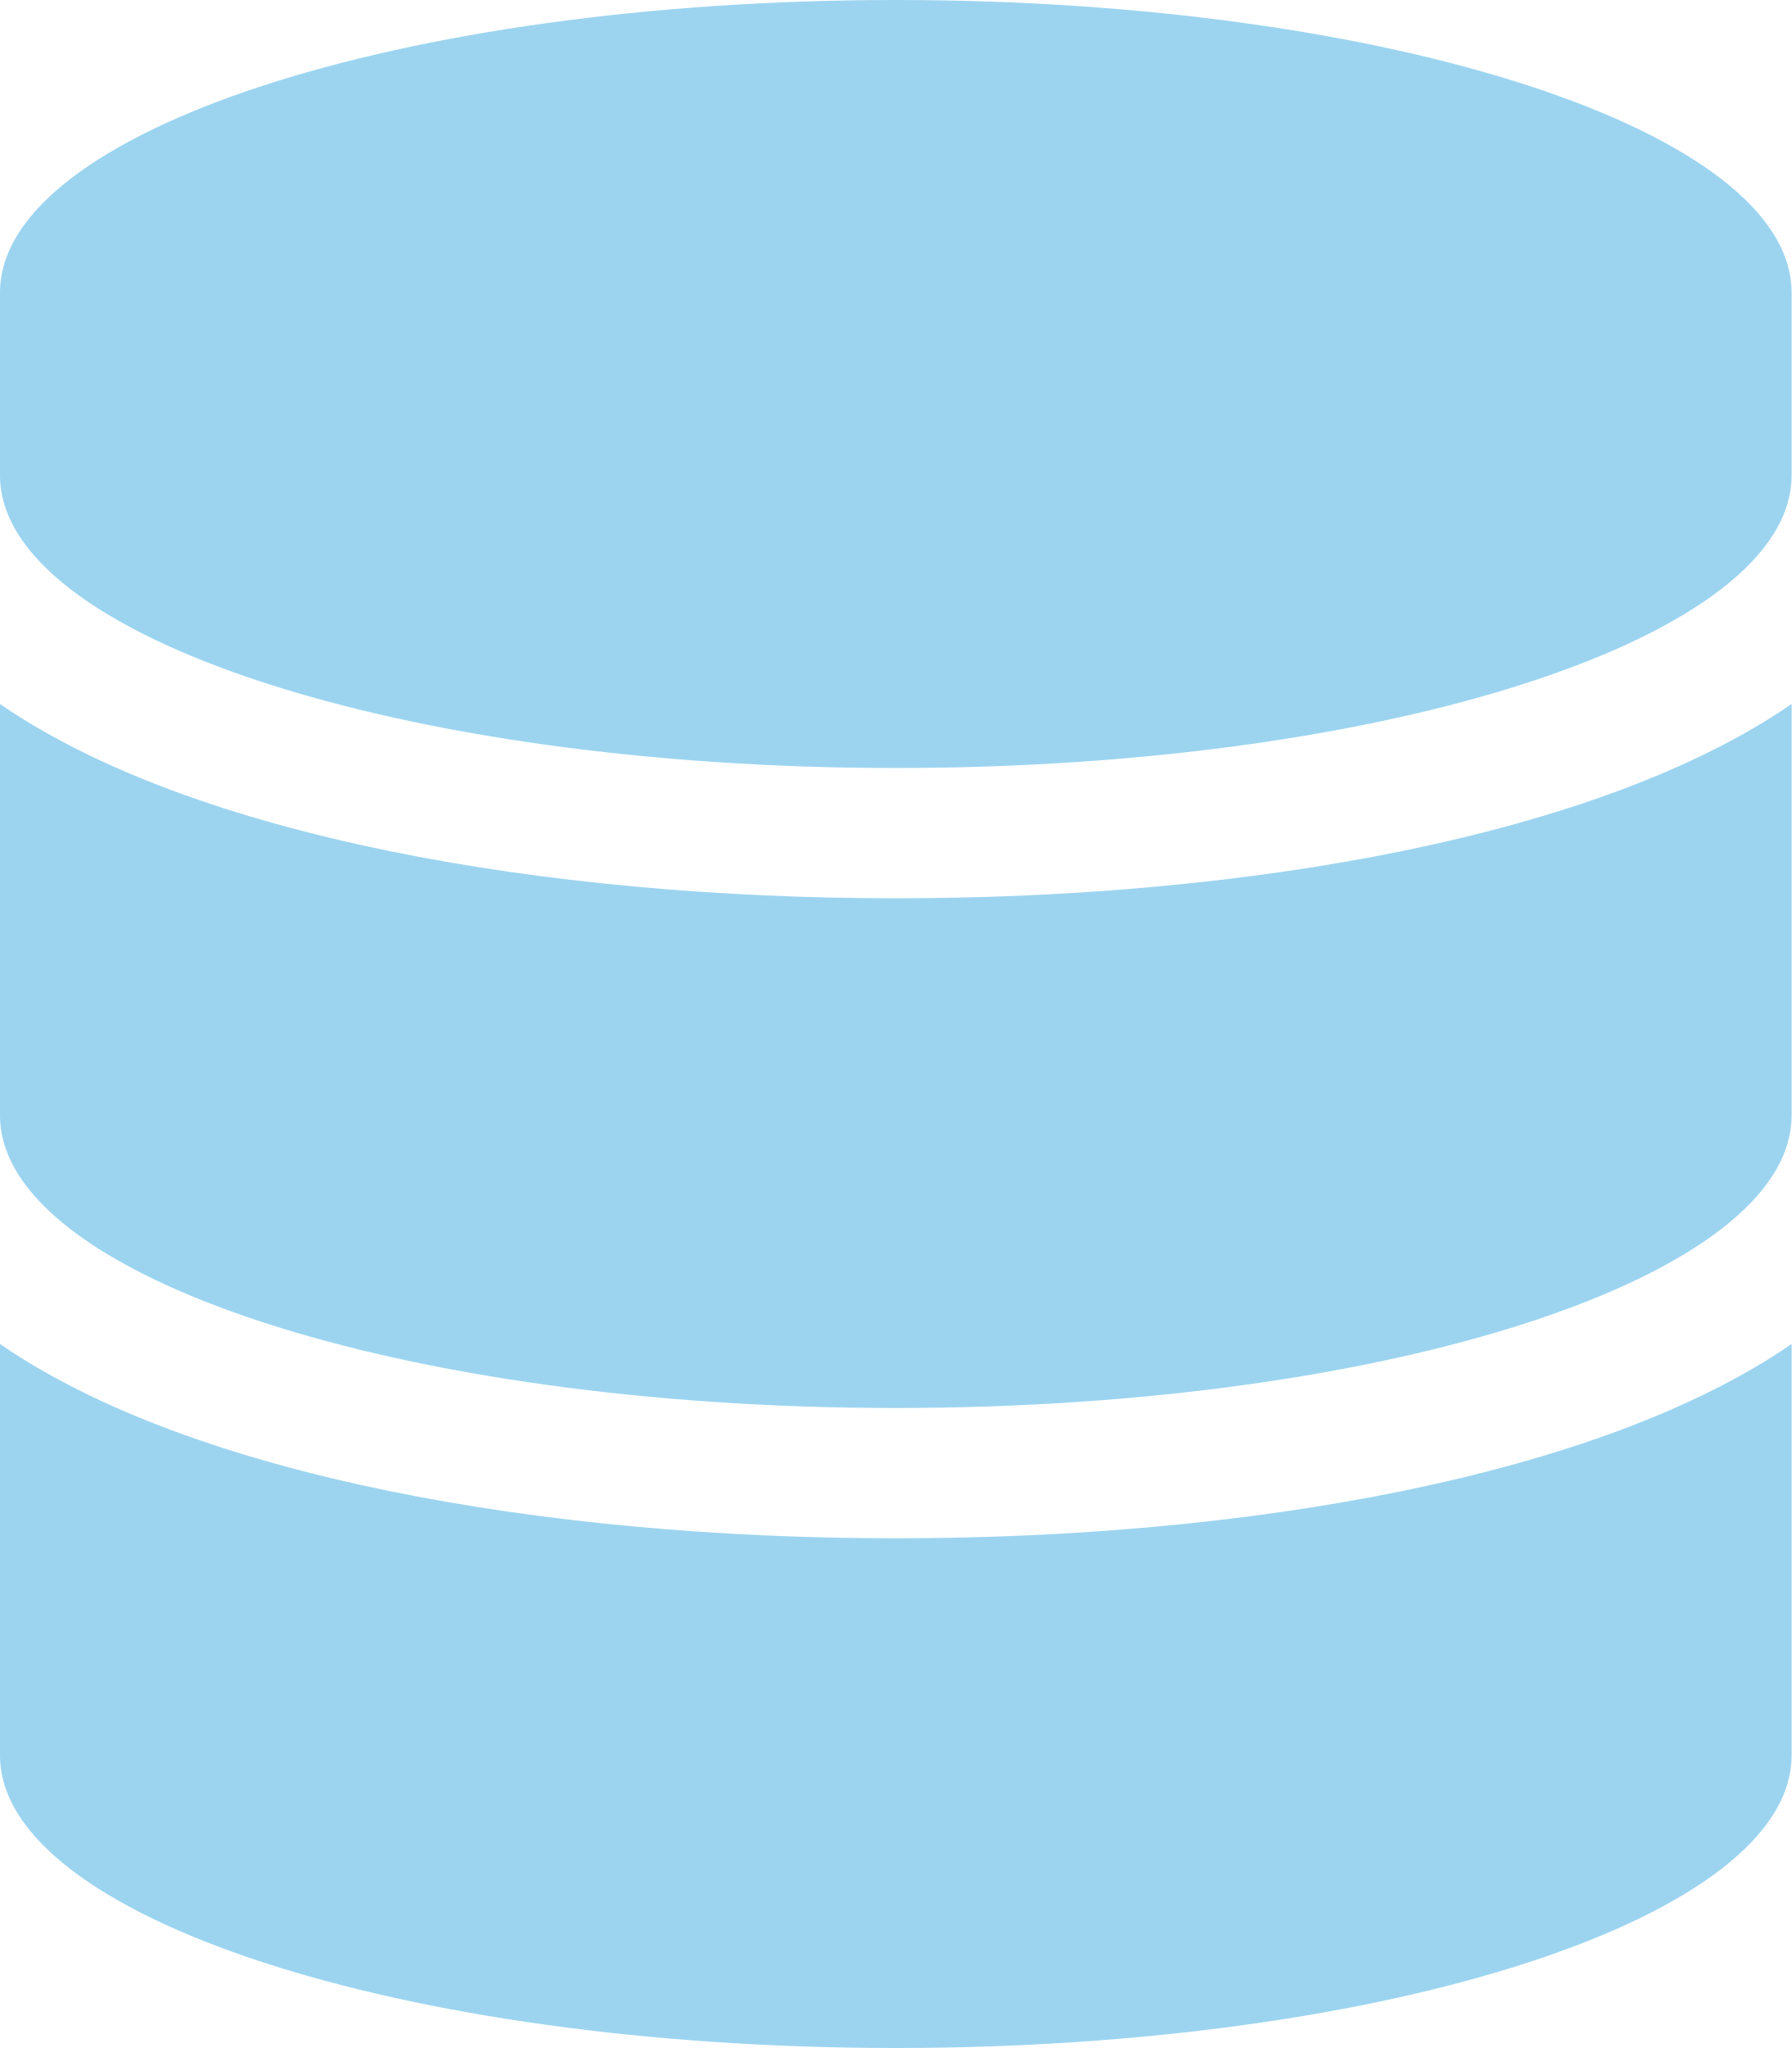
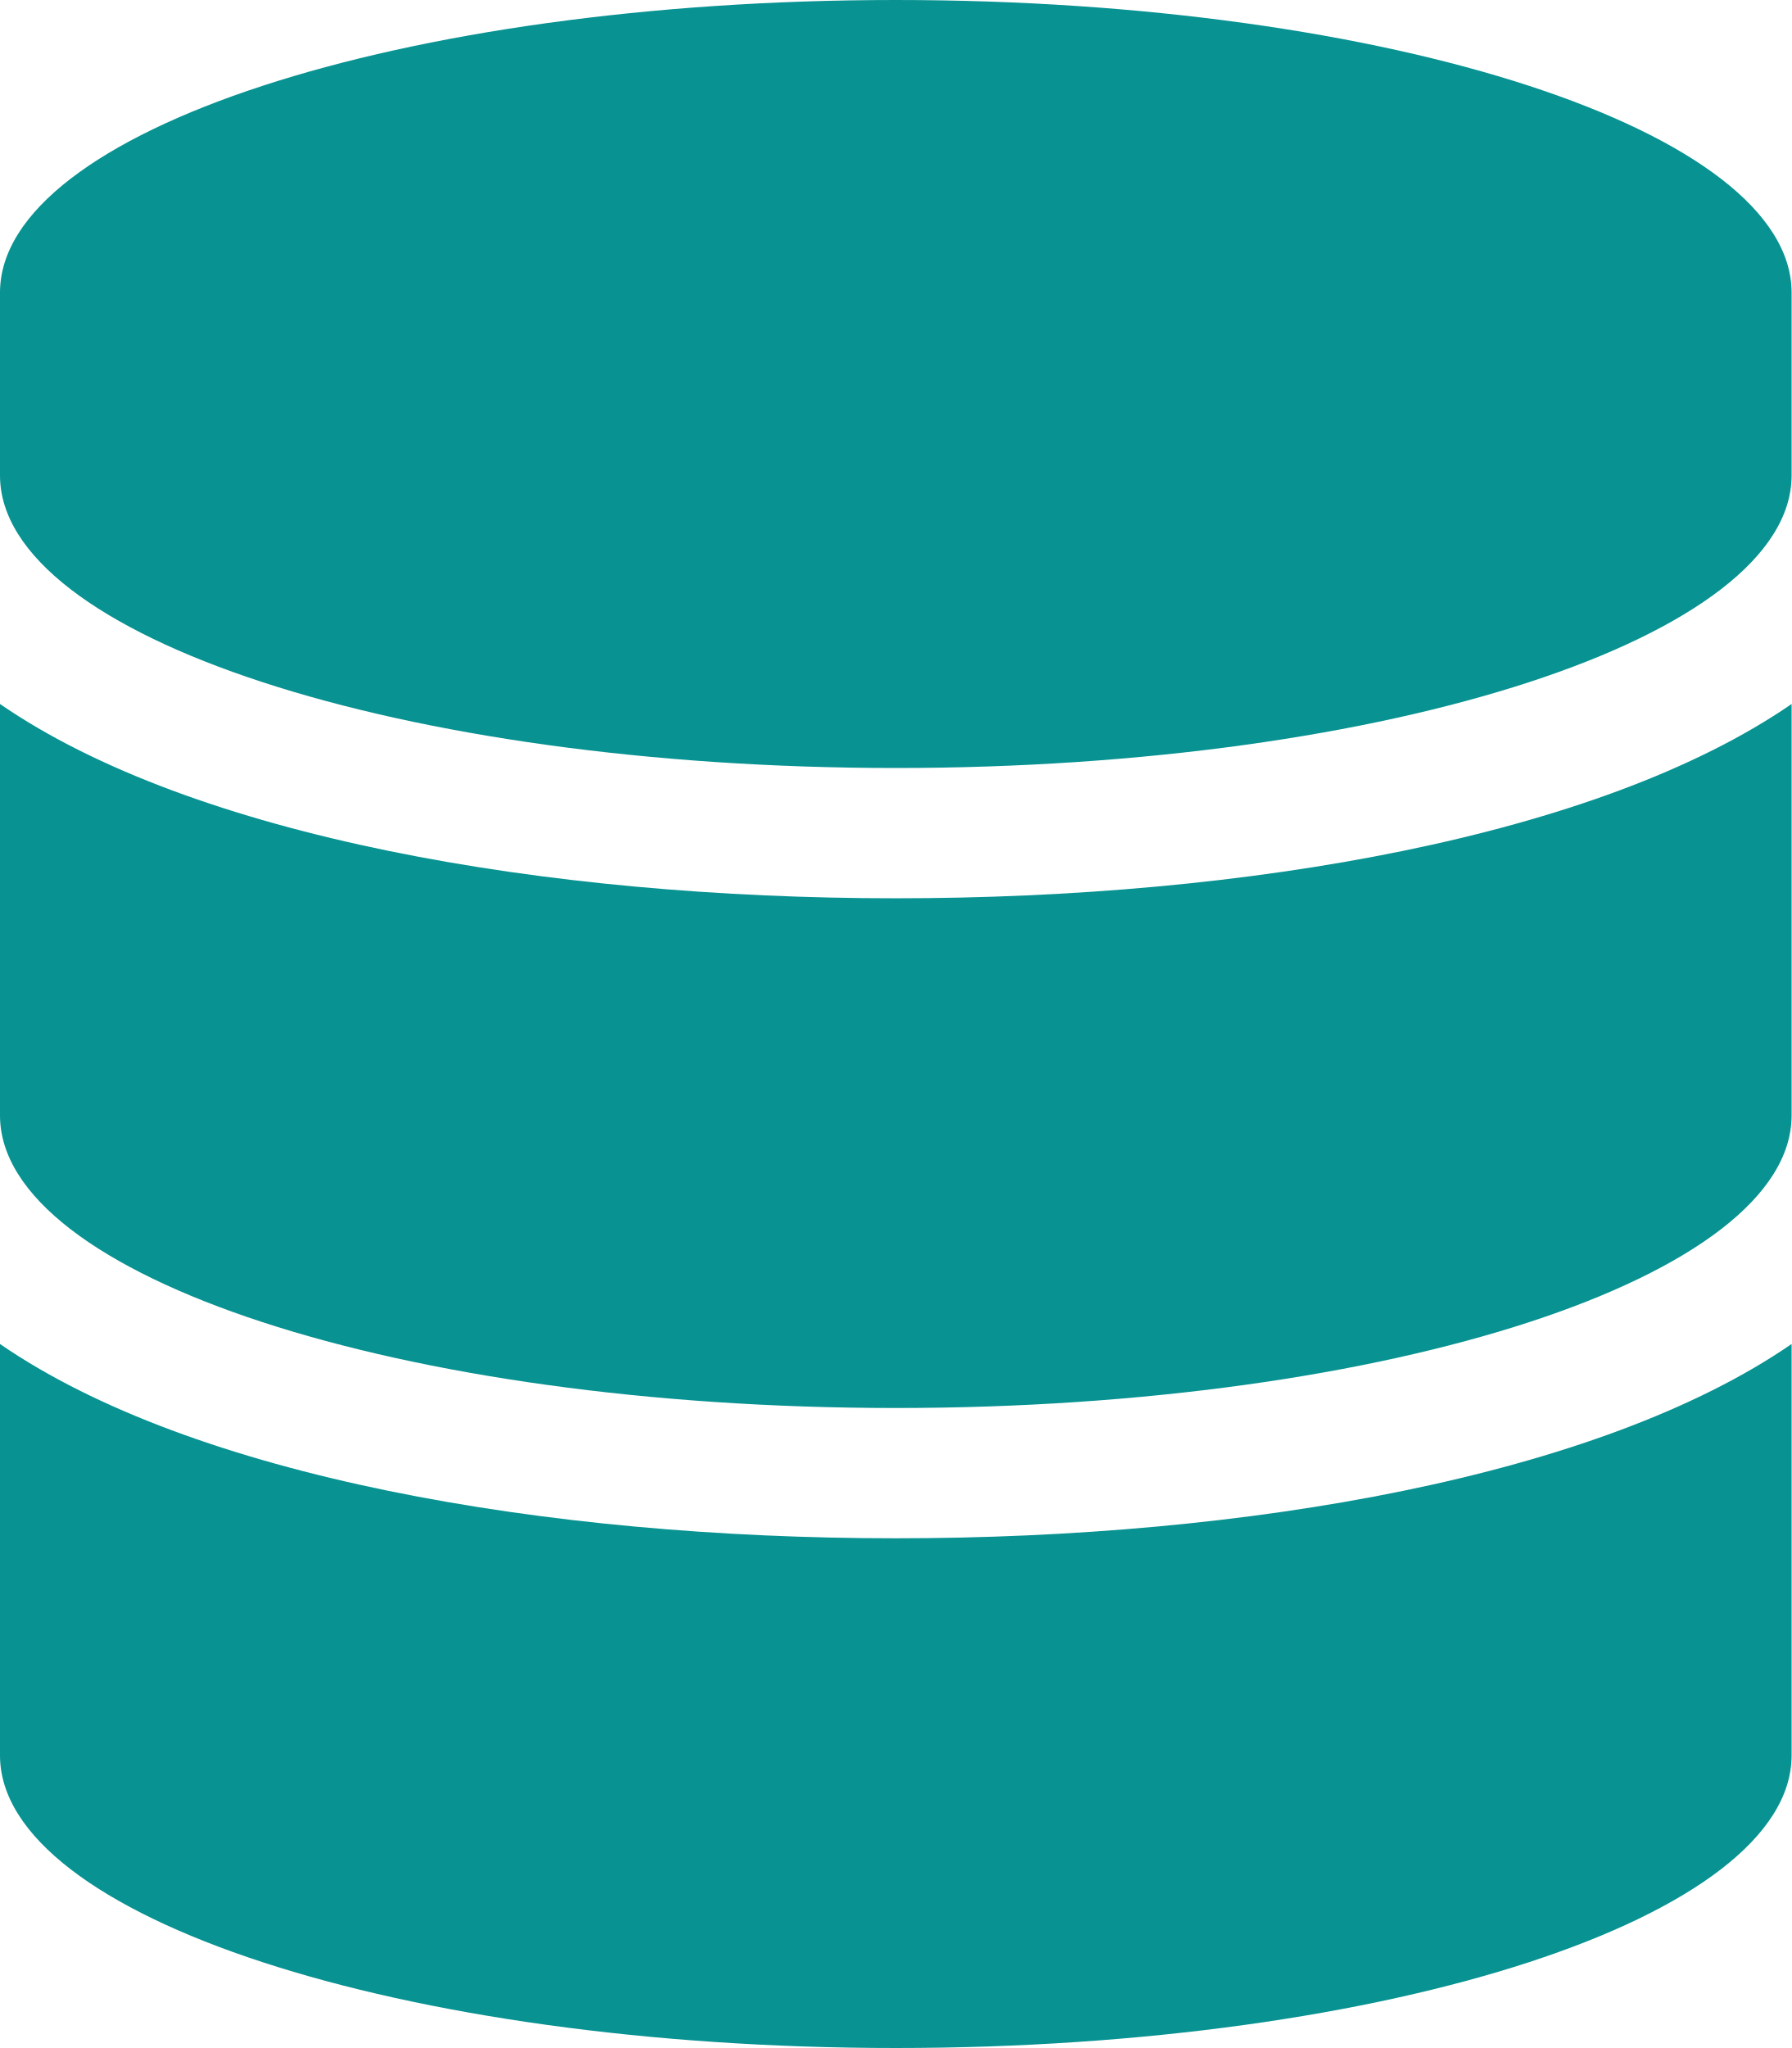
<svg xmlns="http://www.w3.org/2000/svg" width="448" height="512" viewBox="0 0 448 512" fill="none">
-   <path d="M448 73.143V118.857C448 159.143 347.667 192 224 192C100.333 192 0 159.143 0 118.857V73.143C0 32.857 100.333 0 224 0C347.667 0 448 32.857 448 73.143ZM448 176V278.857C448 319.143 347.667 352 224 352C100.333 352 0 319.143 0 278.857V176C48.125 209.143 136.208 224.572 224 224.572C311.792 224.572 399.874 209.143 448 176ZM448 336V438.857C448 479.143 347.667 512 224 512C100.333 512 0 479.143 0 438.857V336C48.125 369.143 136.208 384.572 224 384.572C311.792 384.572 399.874 369.143 448 336Z" fill="#9CD4F0" />
+   <path d="M448 73.143V118.857C448 159.143 347.667 192 224 192C100.333 192 0 159.143 0 118.857V73.143C0 32.857 100.333 0 224 0C347.667 0 448 32.857 448 73.143ZM448 176V278.857C448 319.143 347.667 352 224 352C100.333 352 0 319.143 0 278.857V176C48.125 209.143 136.208 224.572 224 224.572C311.792 224.572 399.874 209.143 448 176ZM448 336V438.857C448 479.143 347.667 512 224 512C100.333 512 0 479.143 0 438.857V336C48.125 369.143 136.208 384.572 224 384.572C311.792 384.572 399.874 369.143 448 336Z" fill="#089292" />
</svg>
